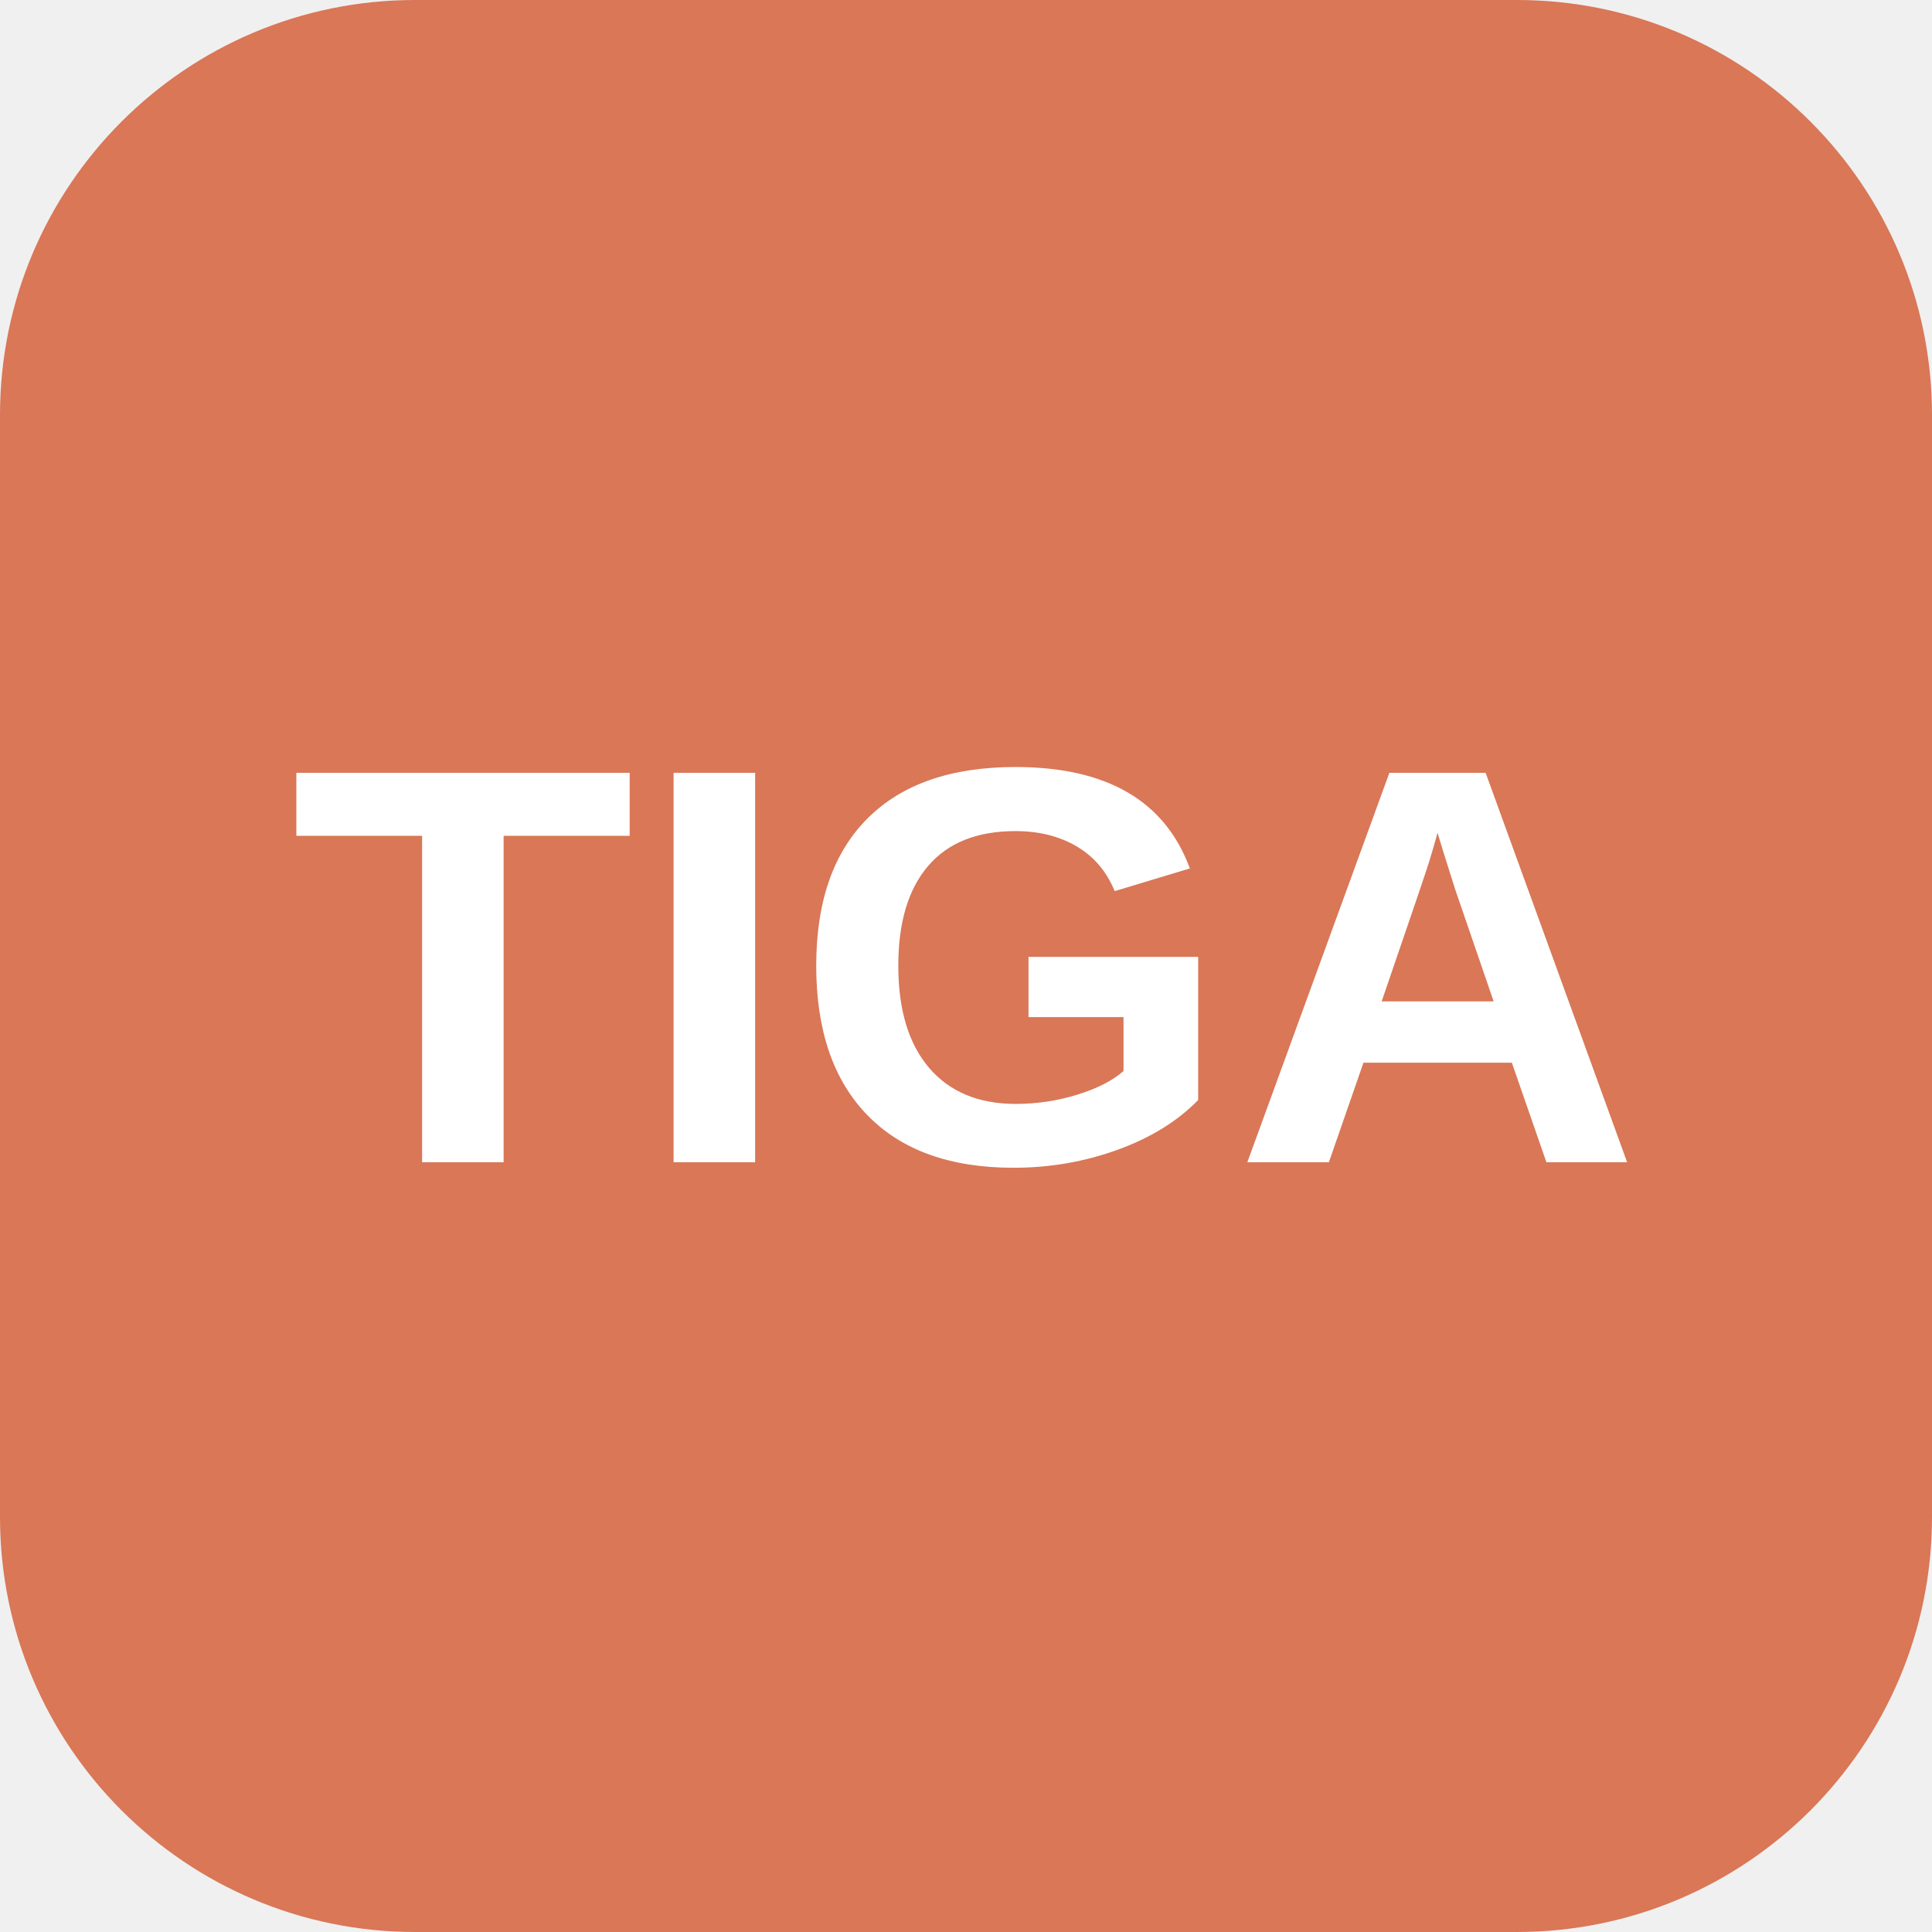
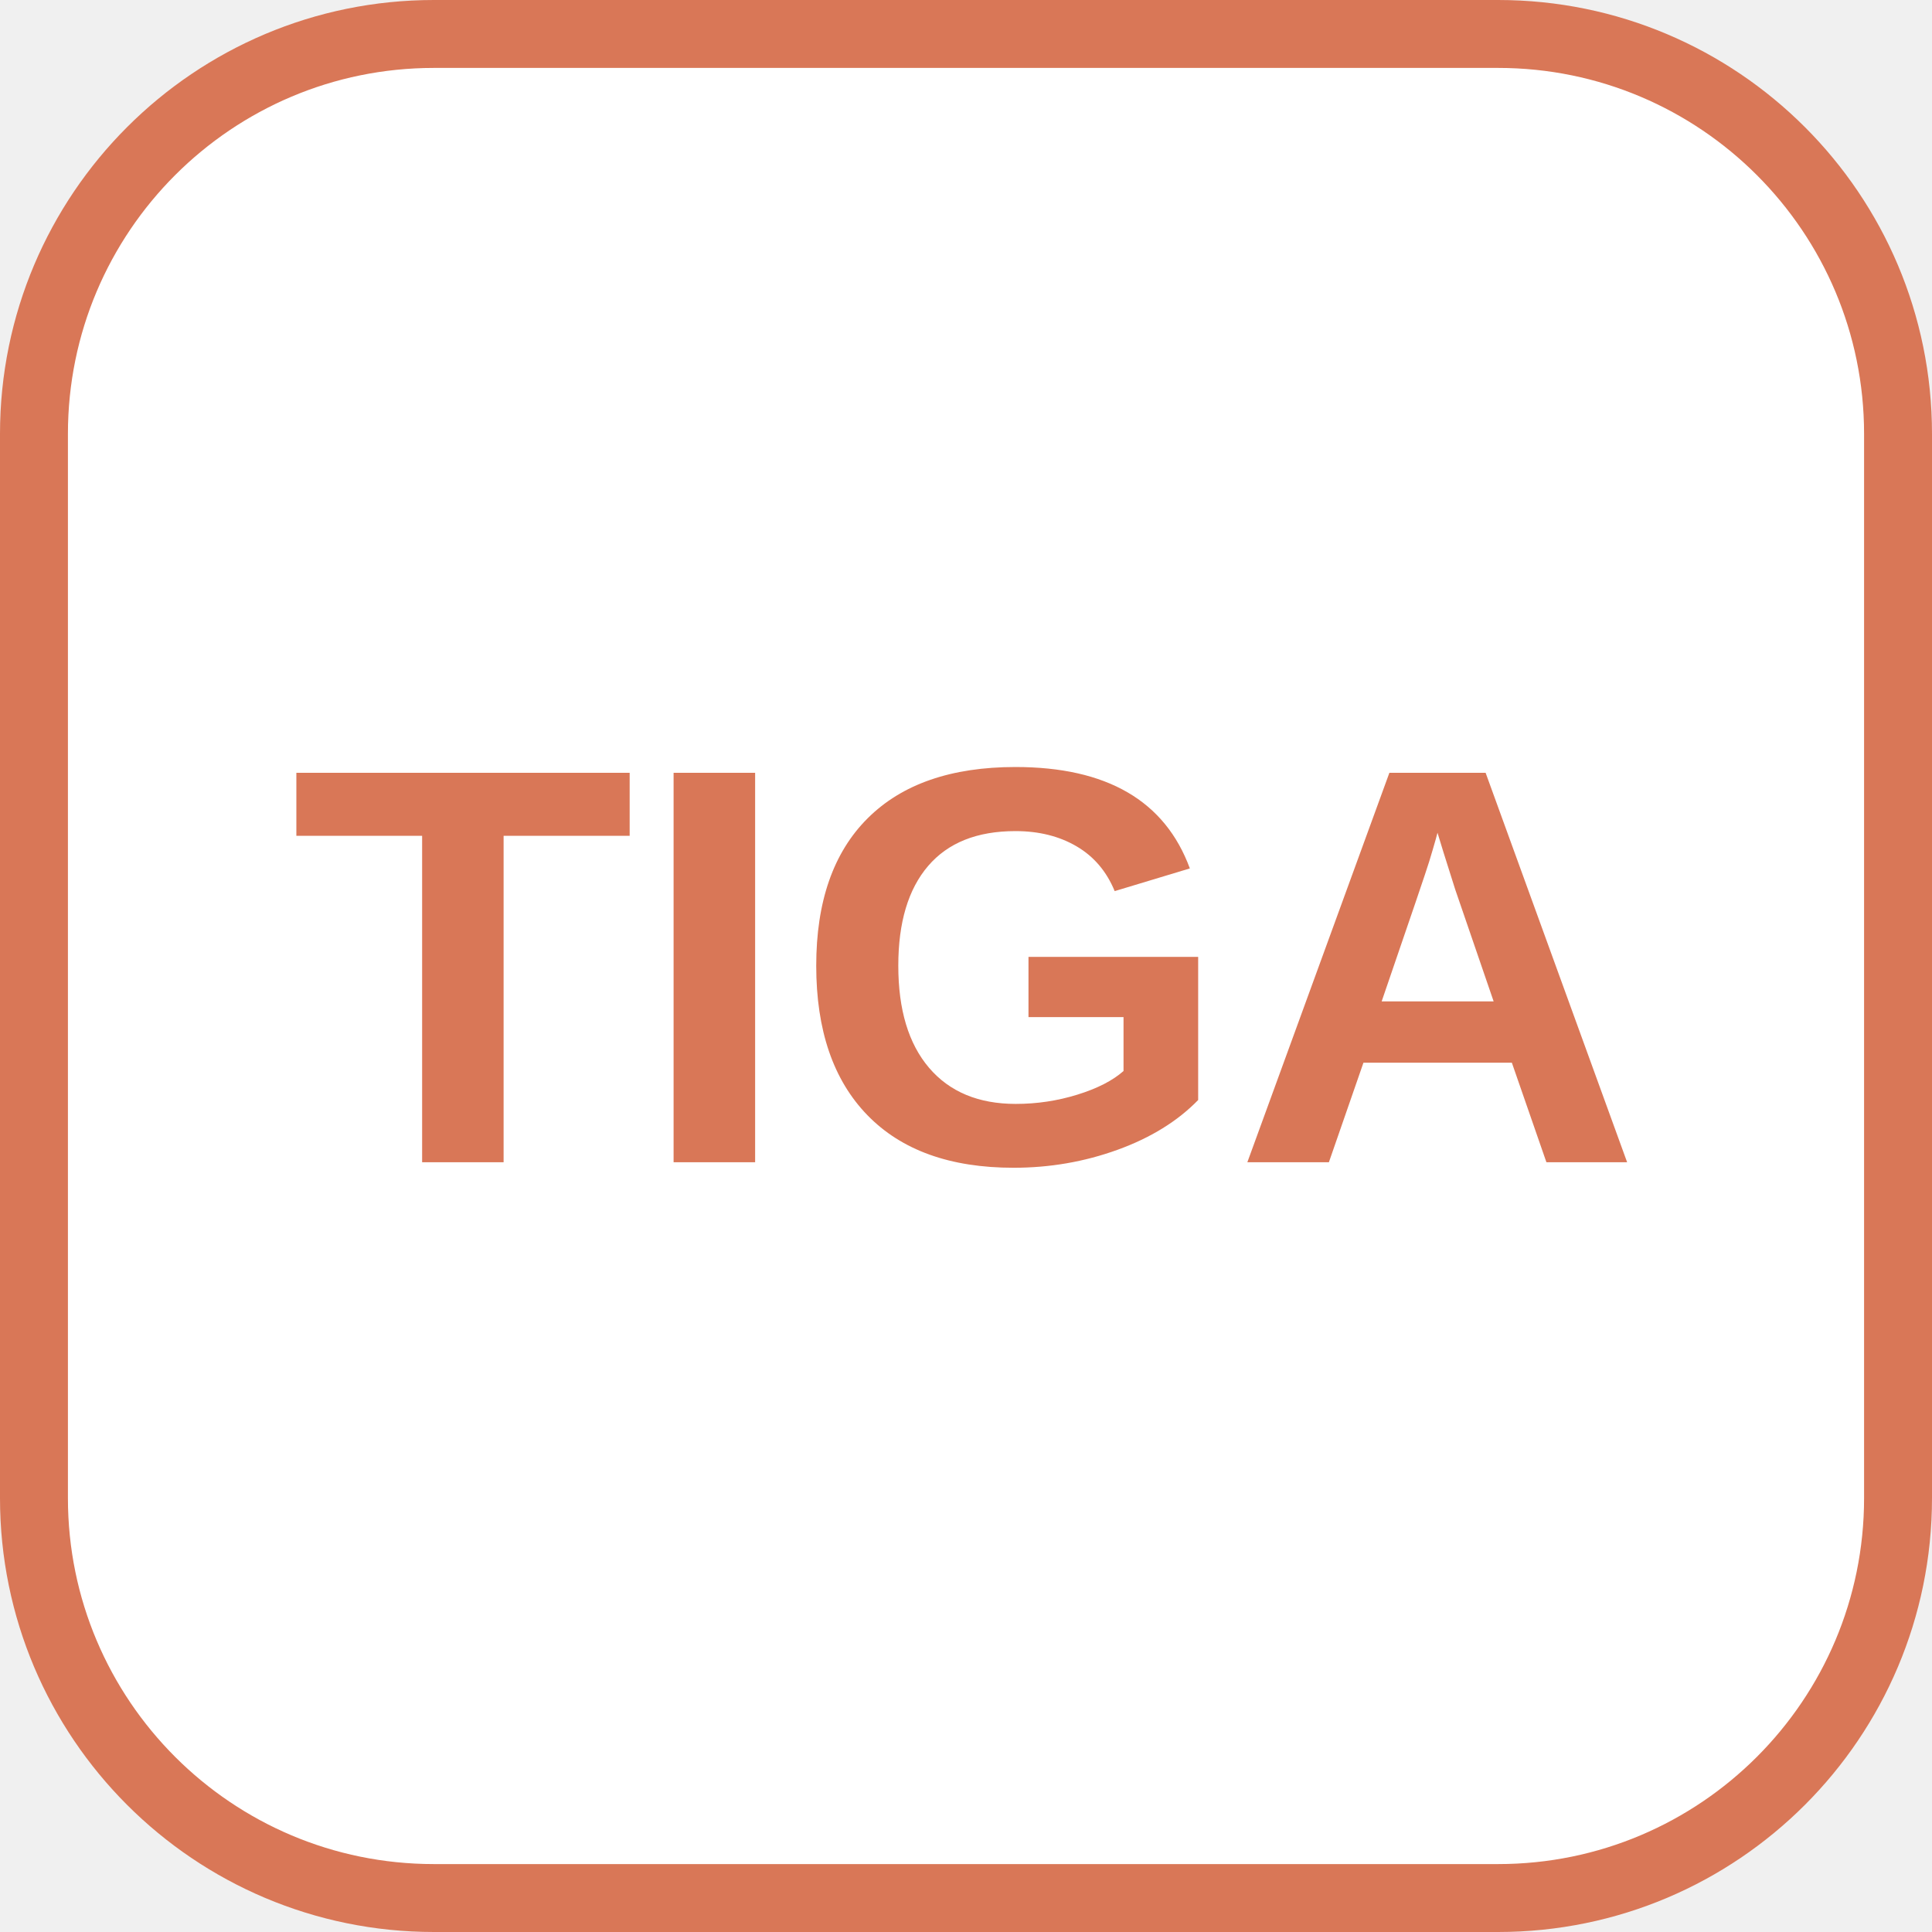
<svg xmlns="http://www.w3.org/2000/svg" viewBox="0 0 512 512">
-   <rect width="512" height="512" rx="110" fill="#d97757" />
-   <text x="256" y="308" font-family="Arial, Helvetica, sans-serif" font-size="150" font-weight="900" fill="#fff" text-anchor="middle">TIGA</text>
+   <rect x="9" y="9" width="494" height="494" rx="106" fill="#fff" stroke="#d97757" stroke-width="18" />
+   <text x="256" y="308" font-family="Arial, Helvetica, sans-serif" font-size="150" font-weight="900" fill="#d97757" text-anchor="middle">TIGA</text>
</svg>
